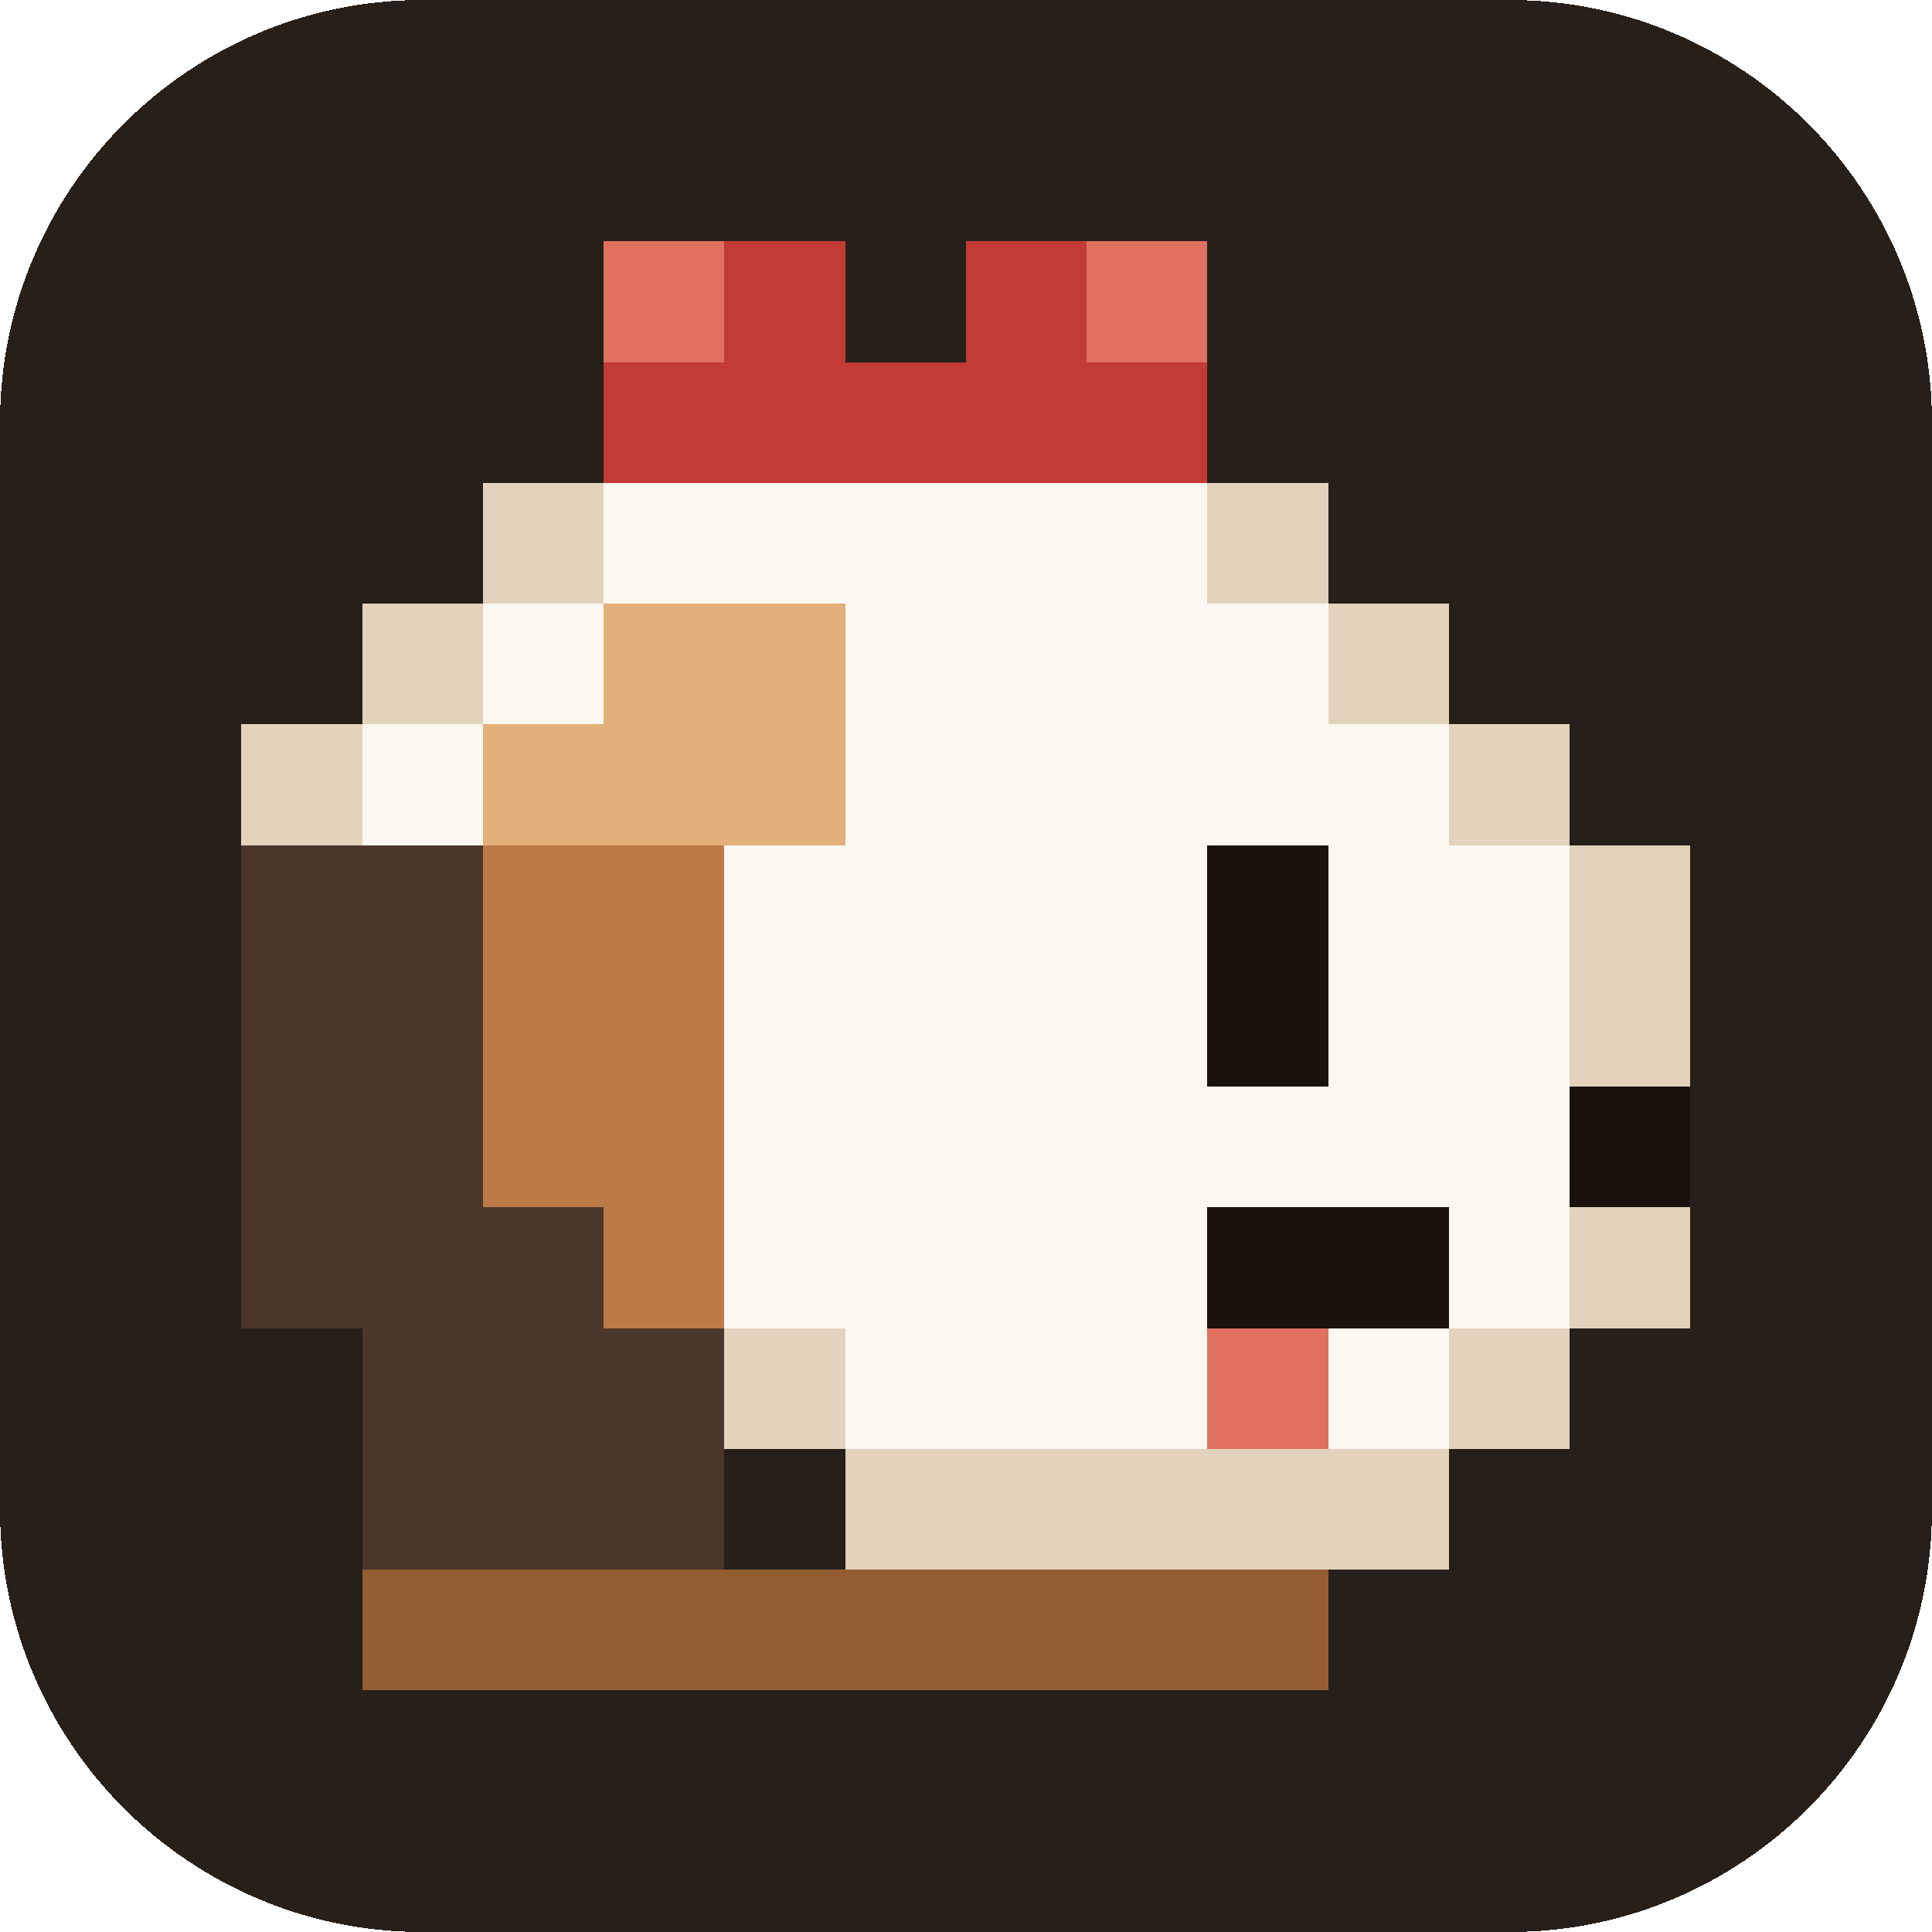
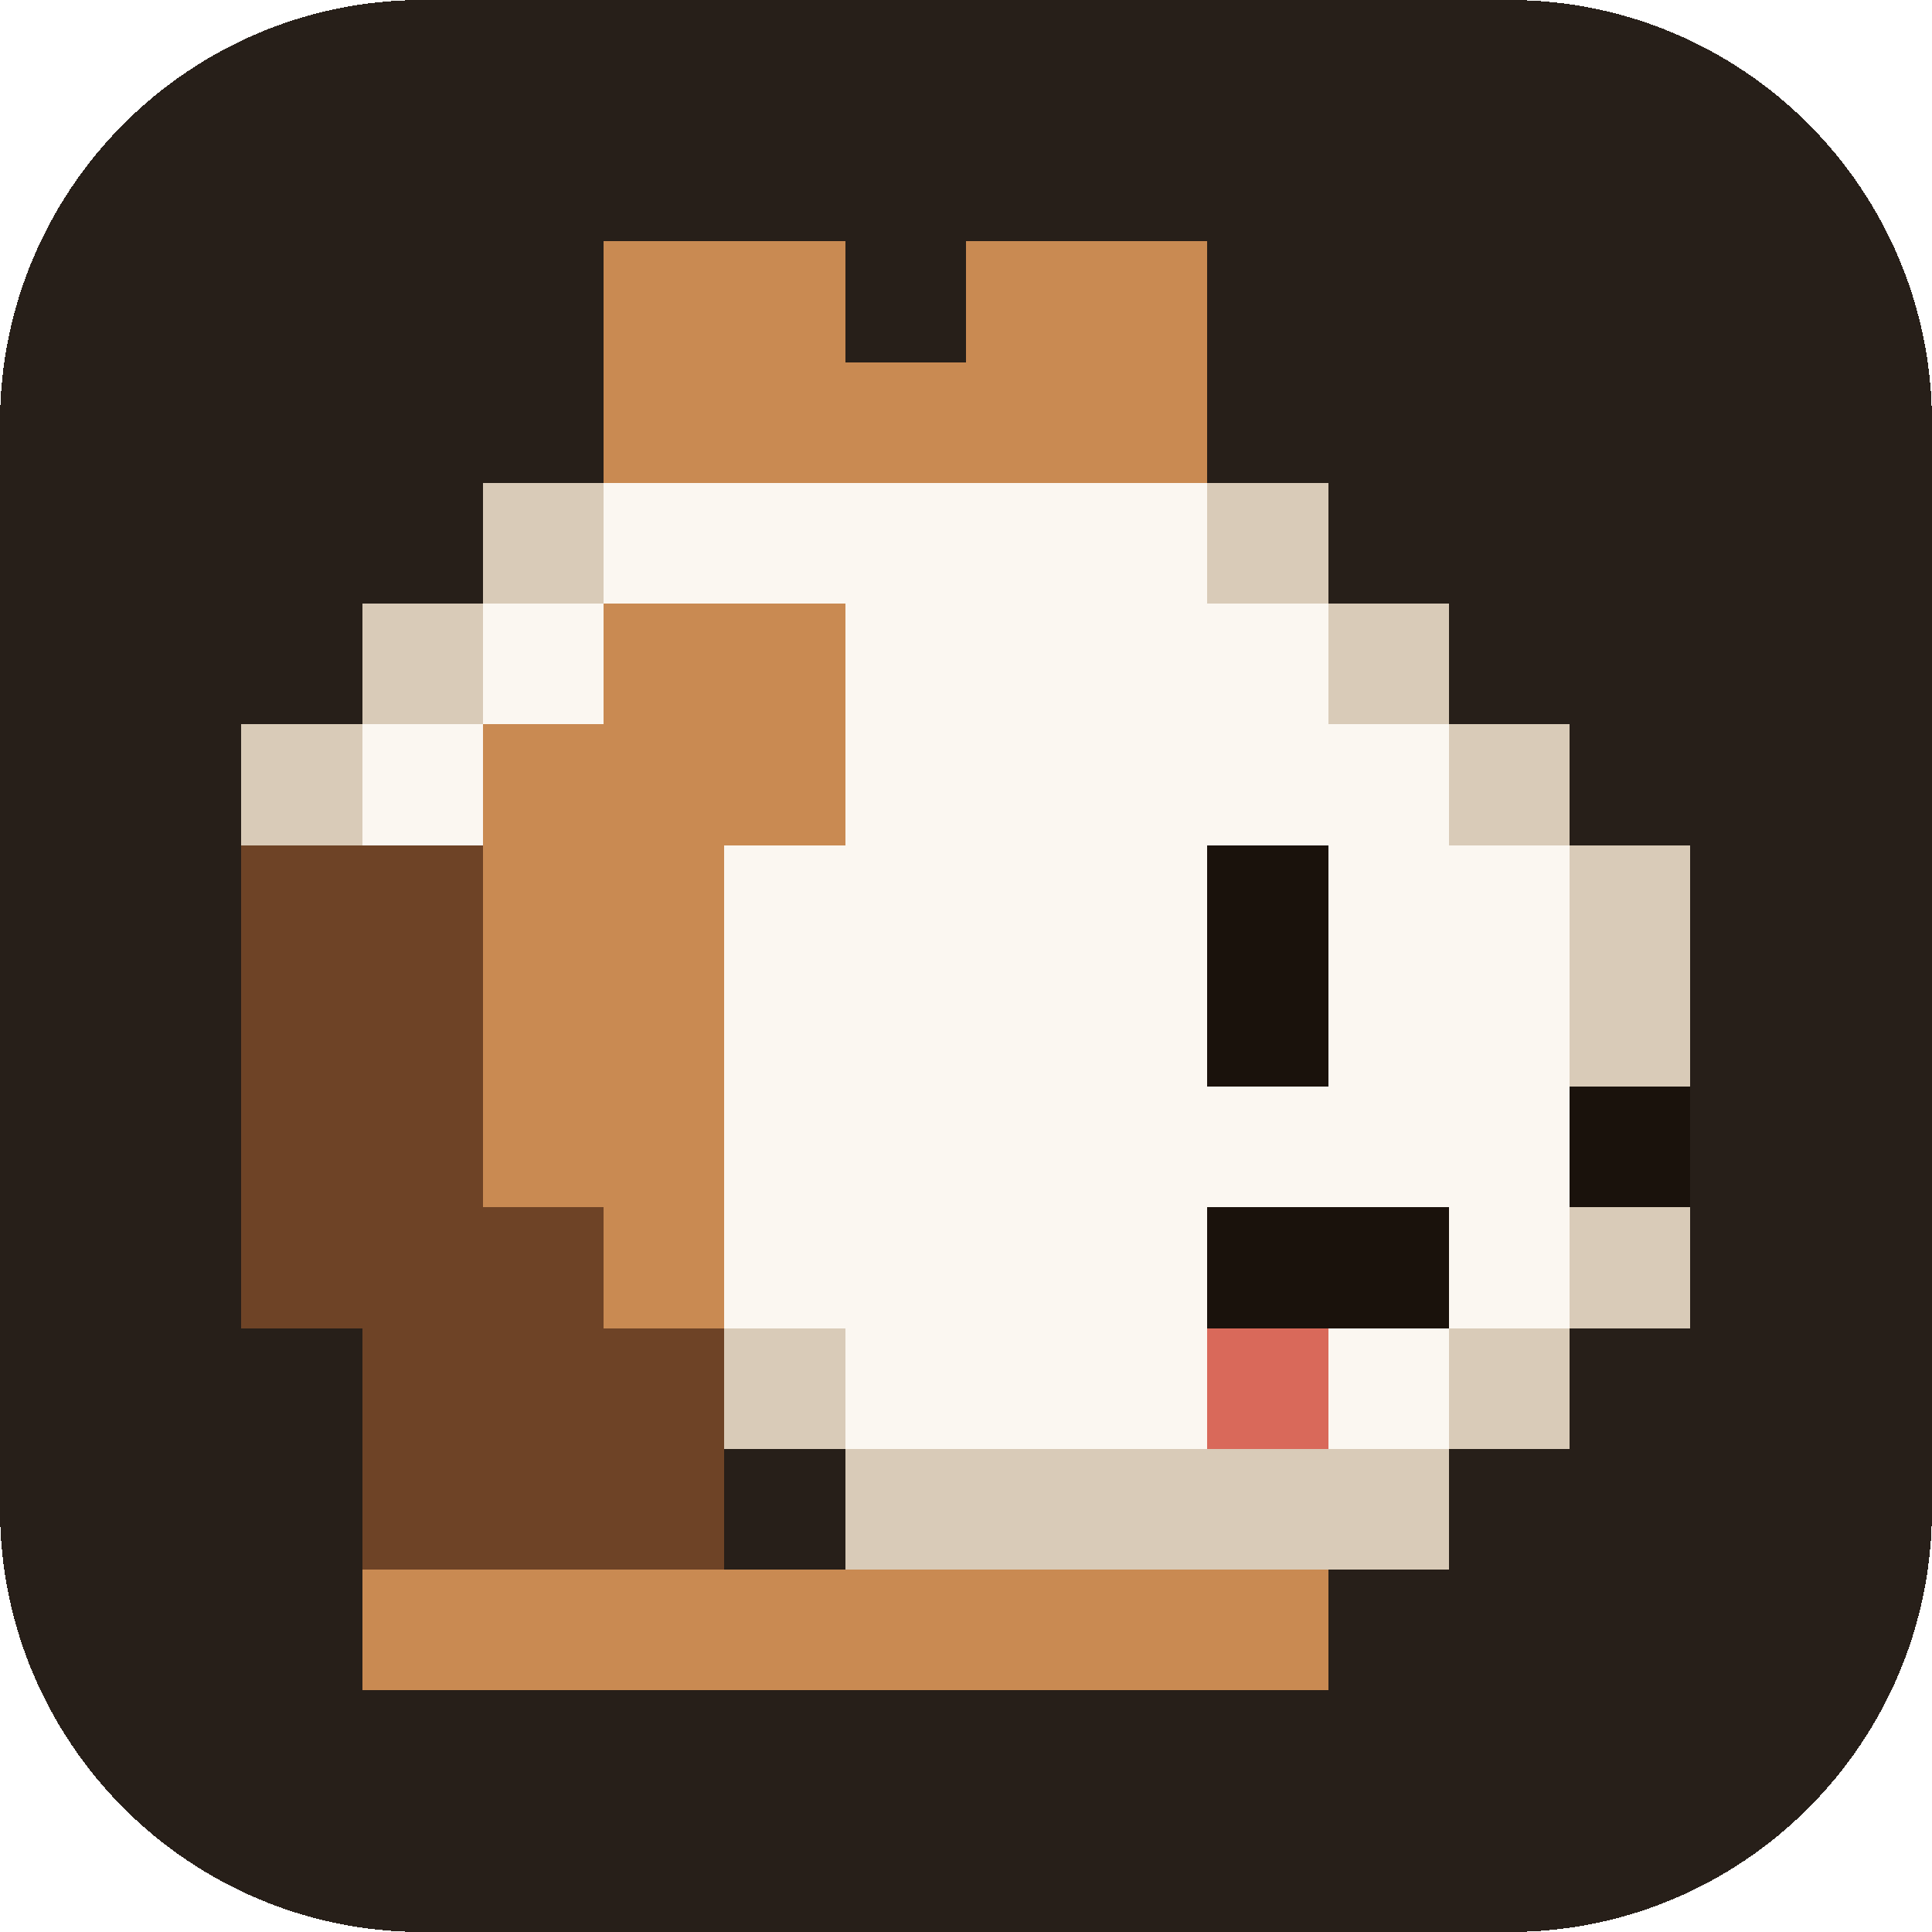
<svg xmlns="http://www.w3.org/2000/svg" viewBox="0 0 16 16" shape-rendering="crispEdges">
  <rect width="16" height="16" rx="3.5" fill="#271F19" />
-   <rect x="5" y="2" width="1" height="1" fill="#E0705F" />
-   <rect x="6" y="2" width="1" height="1" fill="#C23B34" />
-   <rect x="8" y="2" width="1" height="1" fill="#C23B34" />
-   <rect x="9" y="2" width="1" height="1" fill="#E0705F" />
-   <rect x="5" y="3" width="5" height="1" fill="#C23B34" />
-   <rect x="4" y="4" width="1" height="1" fill="#E3D3BD" />
+   <rect x="5" y="2" width="2" height="1" fill="#C98A52" />
+   <rect x="8" y="2" width="2" height="1" fill="#C98A52" />
+   <rect x="5" y="3" width="5" height="1" fill="#C98A52" />
+   <rect x="4" y="4" width="1" height="1" fill="#D9CBB8" />
  <rect x="5" y="4" width="5" height="1" fill="#FBF7F1" />
-   <rect x="10" y="4" width="1" height="1" fill="#E3D3BD" />
-   <rect x="3" y="5" width="1" height="1" fill="#E3D3BD" />
+   <rect x="10" y="4" width="1" height="1" fill="#D9CBB8" />
+   <rect x="3" y="5" width="1" height="1" fill="#D9CBB8" />
  <rect x="4" y="5" width="1" height="1" fill="#FBF7F1" />
-   <rect x="5" y="5" width="2" height="1" fill="#E3B079" />
+   <rect x="5" y="5" width="2" height="1" fill="#C98A52" />
  <rect x="7" y="5" width="4" height="1" fill="#FBF7F1" />
-   <rect x="11" y="5" width="1" height="1" fill="#E3D3BD" />
-   <rect x="2" y="6" width="1" height="1" fill="#E3D3BD" />
+   <rect x="11" y="5" width="1" height="1" fill="#D9CBB8" />
+   <rect x="2" y="6" width="1" height="1" fill="#D9CBB8" />
  <rect x="3" y="6" width="1" height="1" fill="#FBF7F1" />
-   <rect x="4" y="6" width="3" height="1" fill="#E3B079" />
+   <rect x="4" y="6" width="3" height="1" fill="#C98A52" />
  <rect x="7" y="6" width="5" height="1" fill="#FBF7F1" />
-   <rect x="12" y="6" width="1" height="1" fill="#E3D3BD" />
-   <rect x="2" y="7" width="2" height="1" fill="#4A362B" />
-   <rect x="4" y="7" width="2" height="1" fill="#BC7B46" />
+   <rect x="12" y="6" width="1" height="1" fill="#D9CBB8" />
+   <rect x="2" y="7" width="2" height="1" fill="#6E4326" />
+   <rect x="4" y="7" width="2" height="1" fill="#C98A52" />
  <rect x="6" y="7" width="4" height="1" fill="#FBF7F1" />
  <rect x="10" y="7" width="1" height="1" fill="#1A120C" />
  <rect x="11" y="7" width="2" height="1" fill="#FBF7F1" />
-   <rect x="13" y="7" width="1" height="1" fill="#E3D3BD" />
-   <rect x="2" y="8" width="2" height="1" fill="#4A362B" />
-   <rect x="4" y="8" width="2" height="1" fill="#BC7B46" />
+   <rect x="13" y="7" width="1" height="1" fill="#D9CBB8" />
+   <rect x="2" y="8" width="2" height="1" fill="#6E4326" />
+   <rect x="4" y="8" width="2" height="1" fill="#C98A52" />
  <rect x="6" y="8" width="4" height="1" fill="#FBF7F1" />
  <rect x="10" y="8" width="1" height="1" fill="#1A120C" />
  <rect x="11" y="8" width="2" height="1" fill="#FBF7F1" />
-   <rect x="13" y="8" width="1" height="1" fill="#E3D3BD" />
-   <rect x="2" y="9" width="2" height="1" fill="#4A362B" />
-   <rect x="4" y="9" width="2" height="1" fill="#BC7B46" />
+   <rect x="13" y="8" width="1" height="1" fill="#D9CBB8" />
+   <rect x="2" y="9" width="2" height="1" fill="#6E4326" />
+   <rect x="4" y="9" width="2" height="1" fill="#C98A52" />
  <rect x="6" y="9" width="7" height="1" fill="#FBF7F1" />
  <rect x="13" y="9" width="1" height="1" fill="#1A120C" />
-   <rect x="2" y="10" width="3" height="1" fill="#4A362B" />
-   <rect x="5" y="10" width="1" height="1" fill="#BC7B46" />
+   <rect x="2" y="10" width="3" height="1" fill="#6E4326" />
+   <rect x="5" y="10" width="1" height="1" fill="#C98A52" />
  <rect x="6" y="10" width="4" height="1" fill="#FBF7F1" />
  <rect x="10" y="10" width="2" height="1" fill="#1A120C" />
  <rect x="12" y="10" width="1" height="1" fill="#FBF7F1" />
-   <rect x="13" y="10" width="1" height="1" fill="#E3D3BD" />
-   <rect x="3" y="11" width="3" height="1" fill="#4A362B" />
-   <rect x="6" y="11" width="1" height="1" fill="#E3D3BD" />
+   <rect x="13" y="10" width="1" height="1" fill="#D9CBB8" />
+   <rect x="3" y="11" width="3" height="1" fill="#6E4326" />
+   <rect x="6" y="11" width="1" height="1" fill="#D9CBB8" />
  <rect x="7" y="11" width="3" height="1" fill="#FBF7F1" />
-   <rect x="10" y="11" width="1" height="1" fill="#E0705F" />
+   <rect x="10" y="11" width="1" height="1" fill="#D9695A" />
  <rect x="11" y="11" width="1" height="1" fill="#FBF7F1" />
-   <rect x="12" y="11" width="1" height="1" fill="#E3D3BD" />
-   <rect x="3" y="12" width="3" height="1" fill="#4A362B" />
-   <rect x="7" y="12" width="5" height="1" fill="#E3D3BD" />
-   <rect x="3" y="13" width="8" height="1" fill="#955E32" />
+   <rect x="12" y="11" width="1" height="1" fill="#D9CBB8" />
+   <rect x="3" y="12" width="3" height="1" fill="#6E4326" />
+   <rect x="7" y="12" width="5" height="1" fill="#D9CBB8" />
+   <rect x="3" y="13" width="8" height="1" fill="#C98A52" />
</svg>
